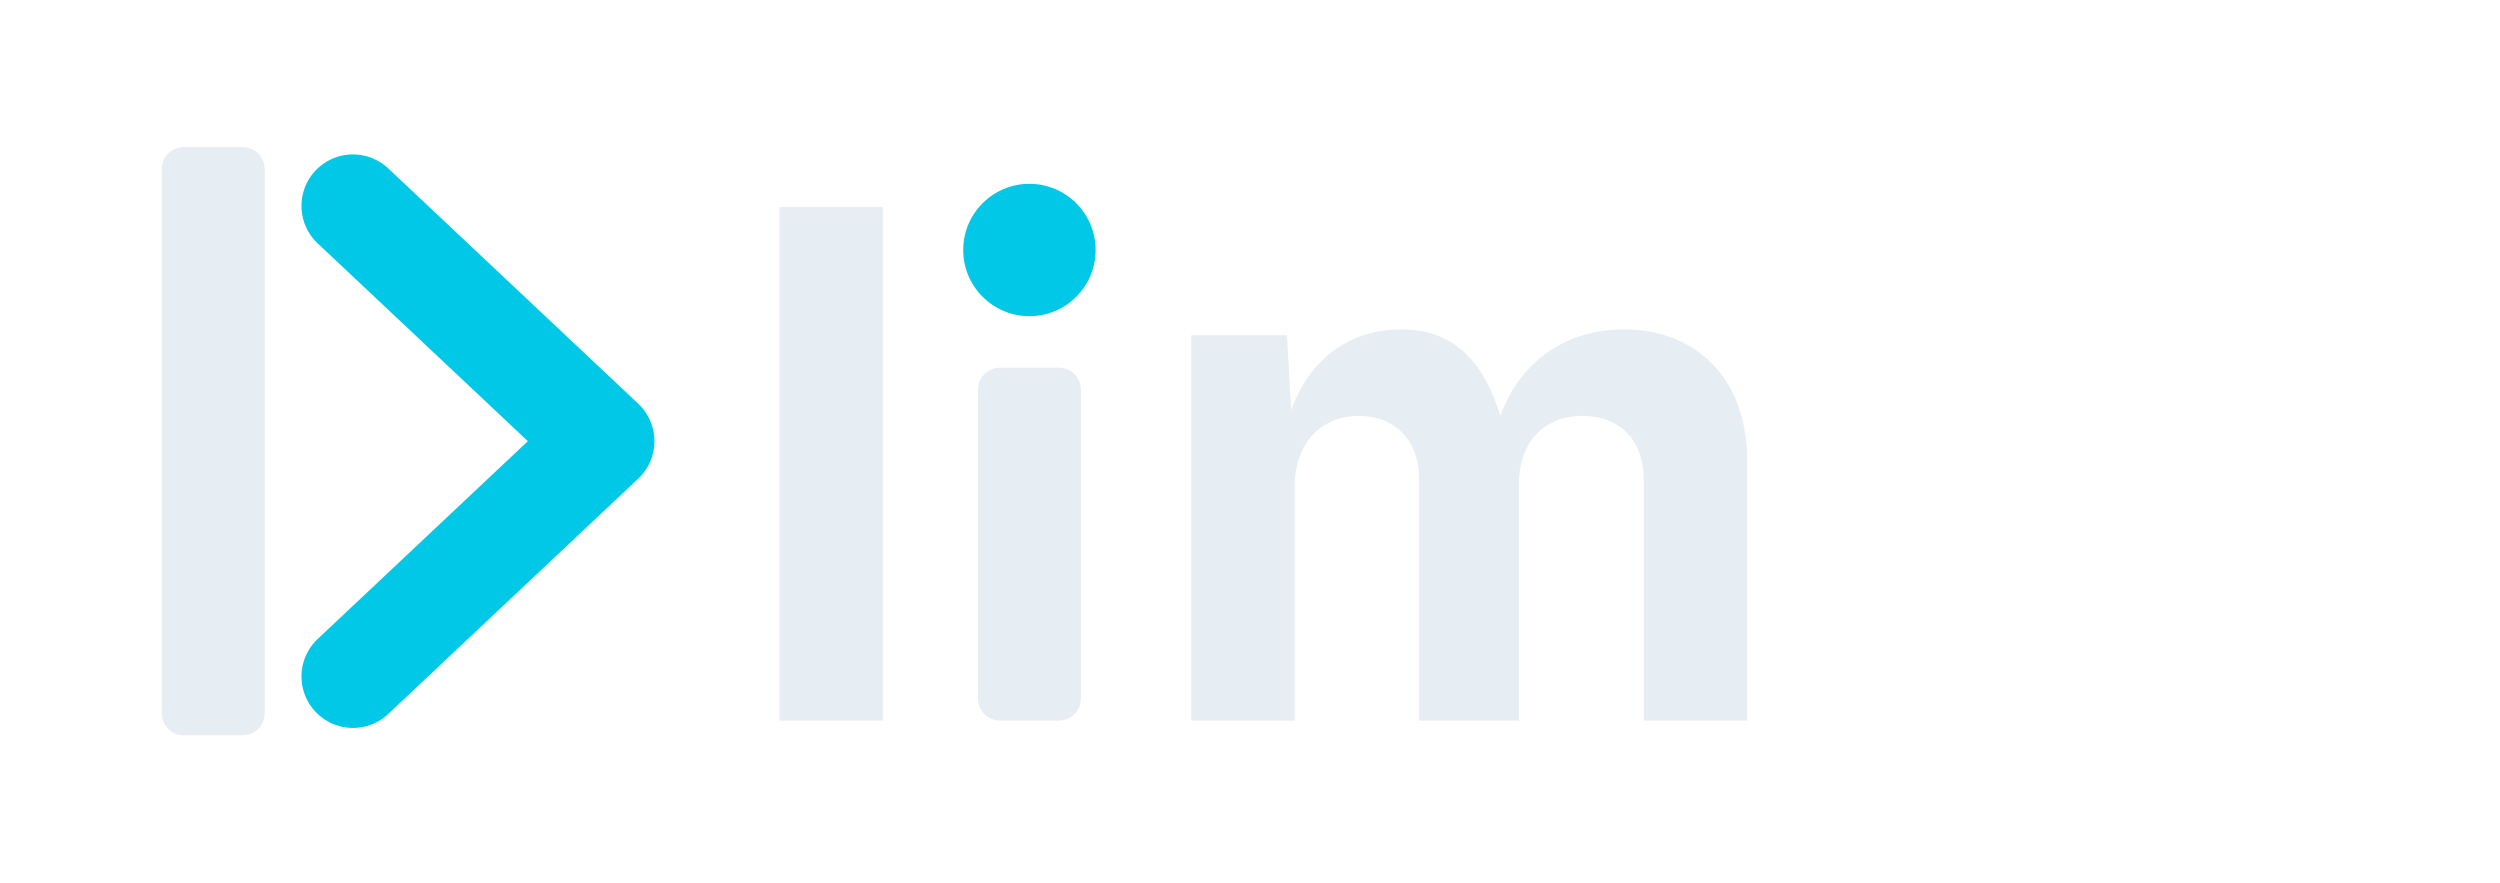
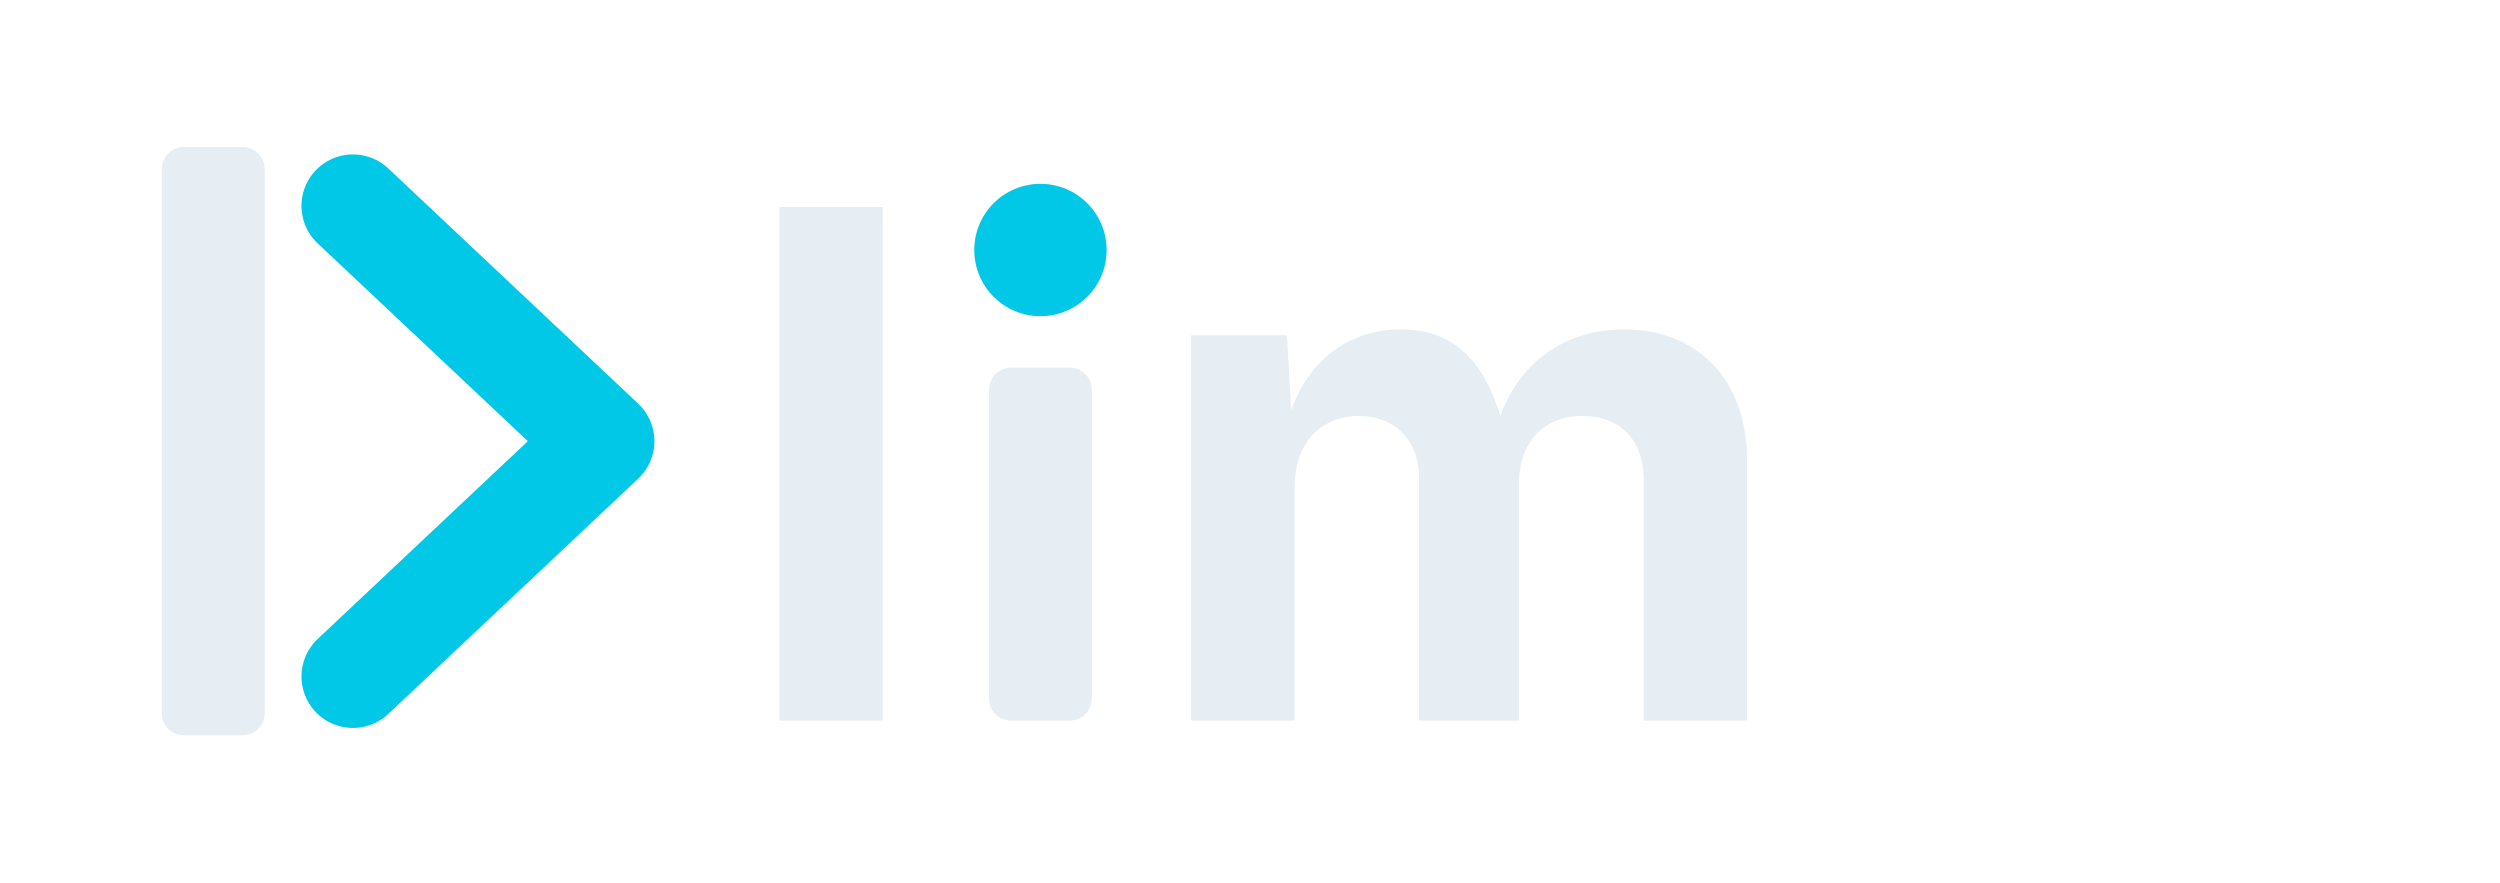
<svg xmlns="http://www.w3.org/2000/svg" viewBox="0 0 340 120" role="img" aria-labelledby="t d">
  <rect x="22" y="20" width="14" height="80" rx="3" fill="#e6edf3" />
  <path d="M48 28 L82 60 L48 92" fill="none" stroke="#00c8e6" stroke-width="14" stroke-linecap="round" stroke-linejoin="round" />
  <text x="100" y="98" font-family="Inter, 'SF Pro Display', 'Segoe UI', system-ui, sans-serif" font-size="96" font-weight="700" letter-spacing="-4" fill="#e6edf3">l</text>
-   <rect x="133" y="50" width="14" height="48" rx="3" fill="#e6edf3" />
-   <circle cx="140" cy="34" r="9" fill="#00c8e6" />
+   <rect x="134.5" y="50" width="14" height="48" rx="3" fill="#e6edf3" />
+   <circle cx="141.5" cy="34" r="9" fill="#00c8e6" />
  <text x="156" y="98" font-family="Inter, 'SF Pro Display', 'Segoe UI', system-ui, sans-serif" font-size="96" font-weight="700" letter-spacing="-4" fill="#e6edf3">m</text>
</svg>
